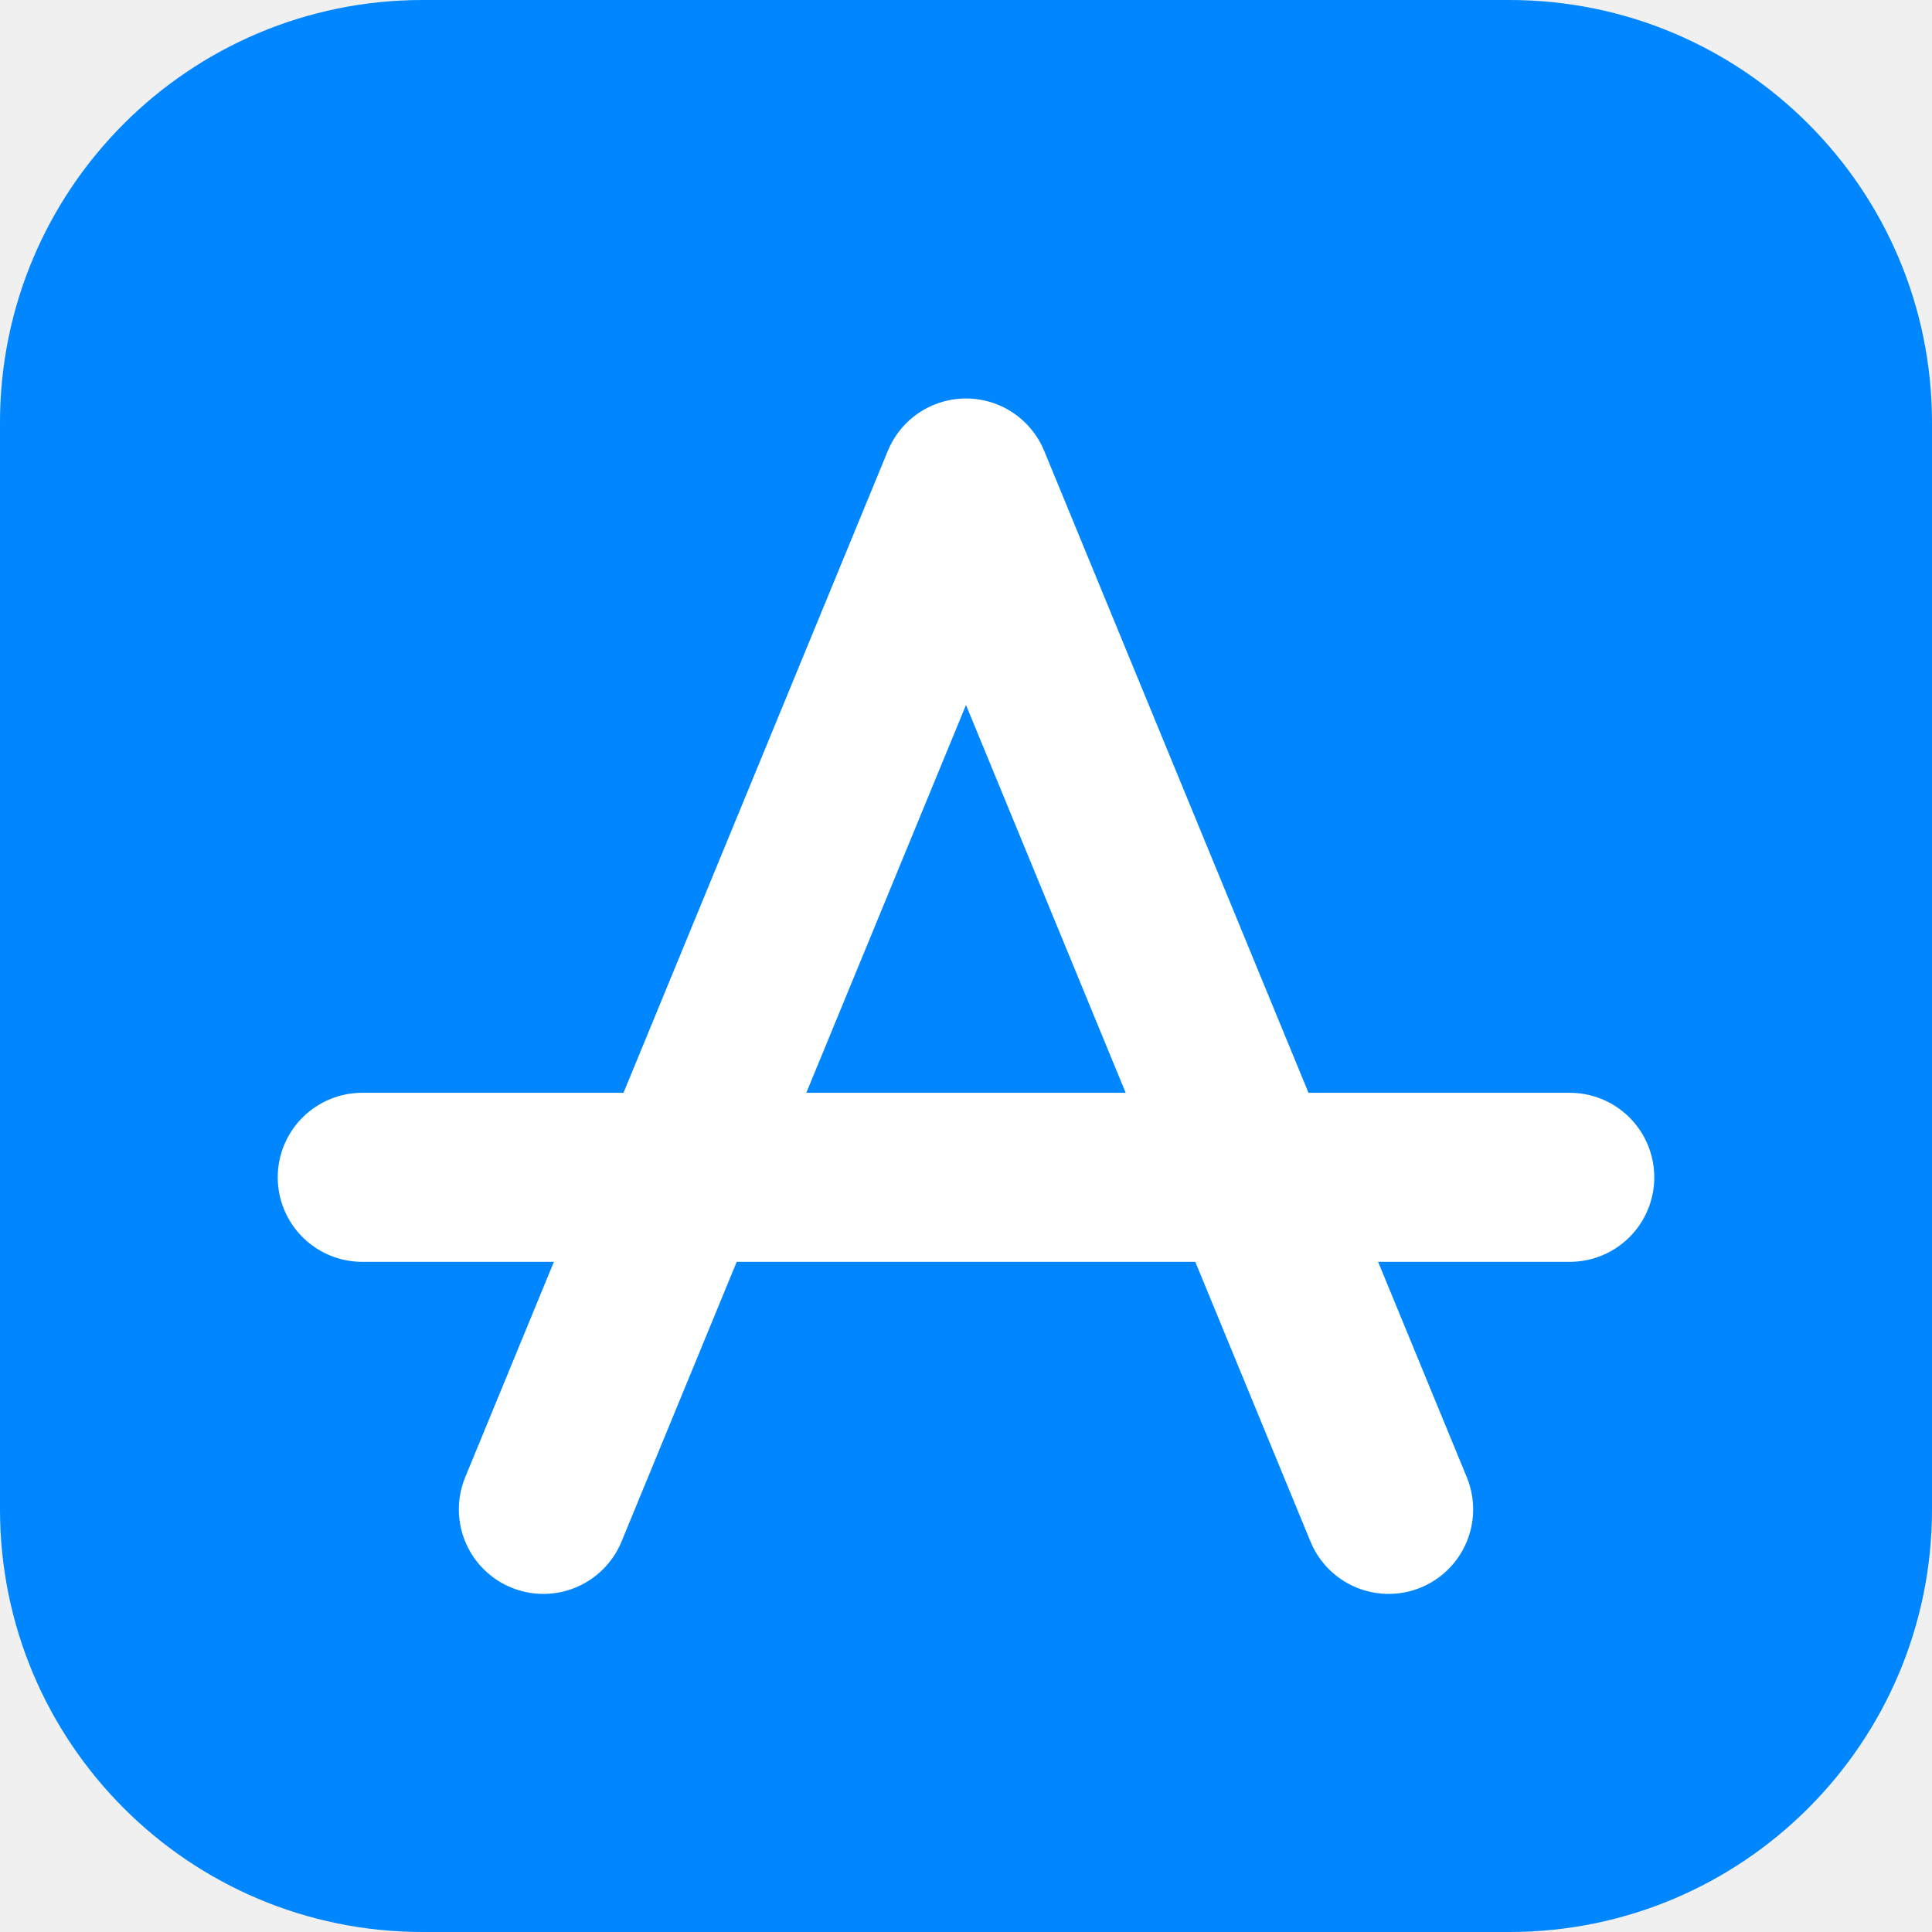
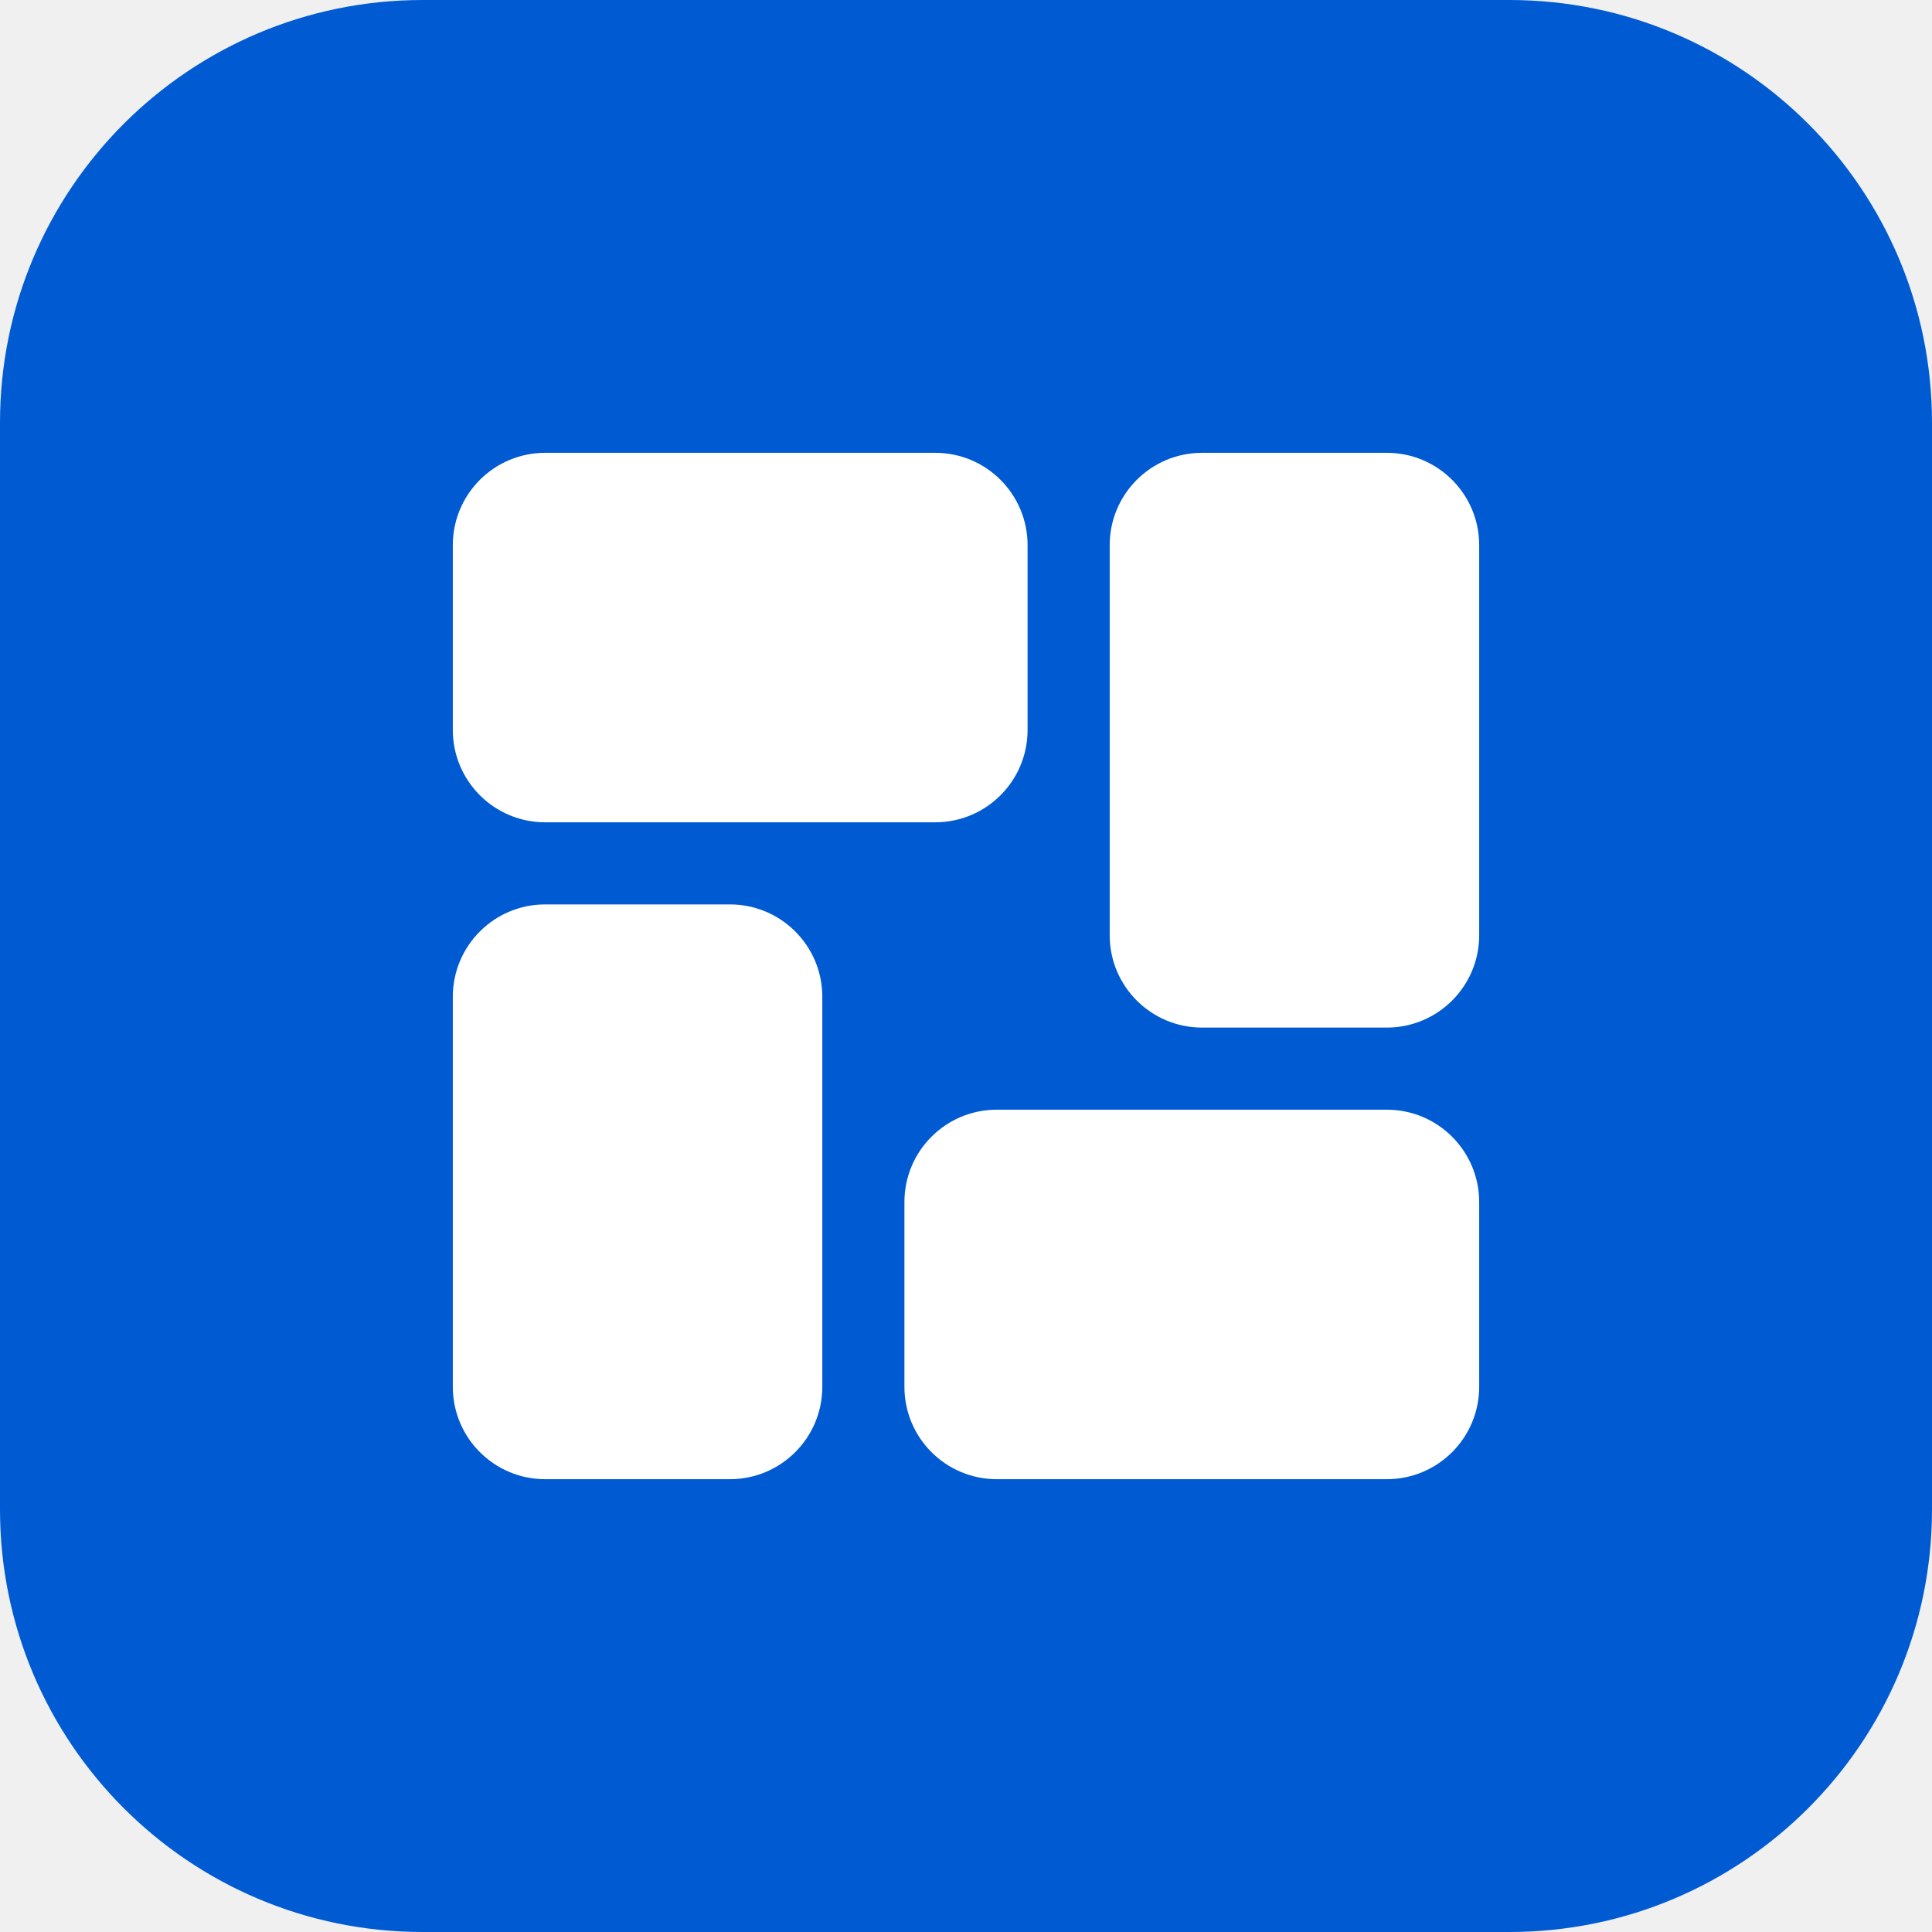
<svg xmlns="http://www.w3.org/2000/svg" viewBox="0 0 32 32">
-   <rect width="32" height="32" rx="7" fill="#0086FF" />
-   <g fill="none" stroke="#fff" stroke-width="2.8" stroke-linecap="round" stroke-linejoin="round">
-     <path d="M9 25 16 8l7 17" />
-     <path d="M6 19.5h20" />
+   <rect width="32" height="32" rx="7" fill="#005BD3" />
+   <g fill="#fff" transform="translate(16 16) scale(0.68) translate(-16 -16)">
+     <rect x="3.5" y="3.5" width="14" height="9" rx="2.25" />
+     <rect x="3.5" y="3.5" width="14" height="9" rx="2.25" transform="rotate(90 16 16)" />
+     <rect x="3.5" y="3.5" width="14" height="9" rx="2.25" transform="rotate(180 16 16)" />
+     <rect x="3.5" y="3.5" width="14" height="9" rx="2.25" transform="rotate(270 16 16)" />
  </g>
</svg>
